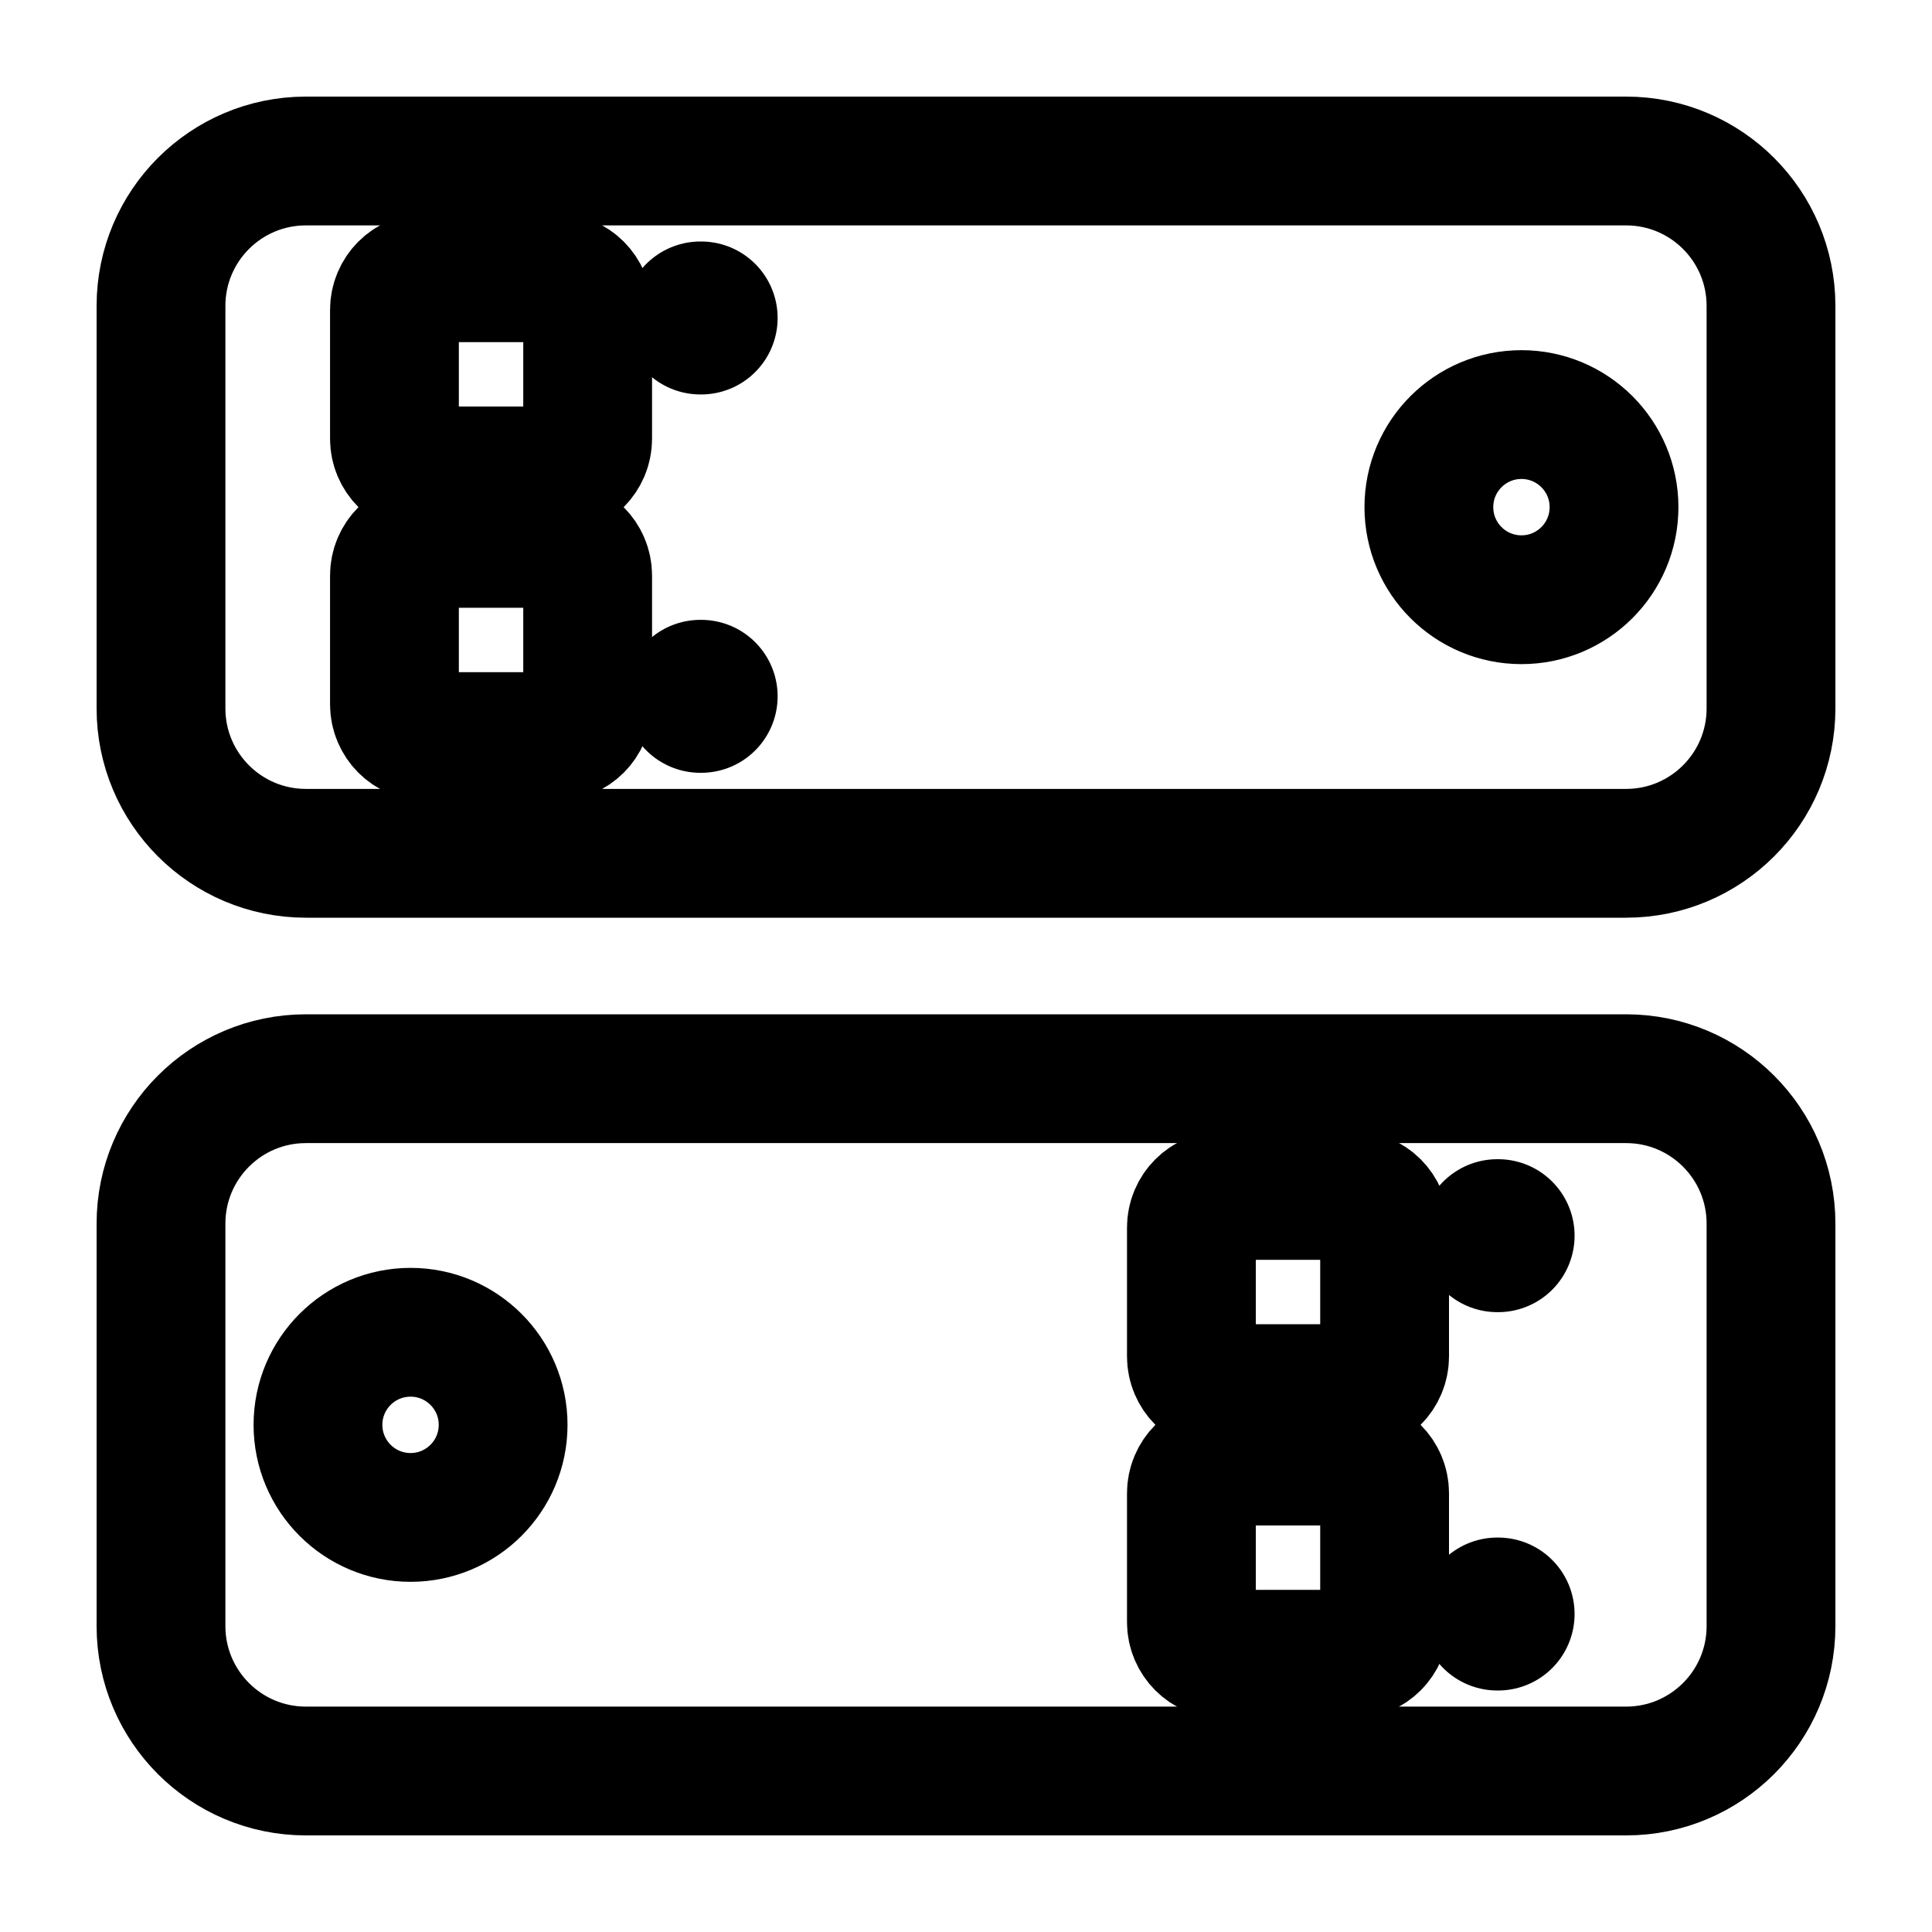
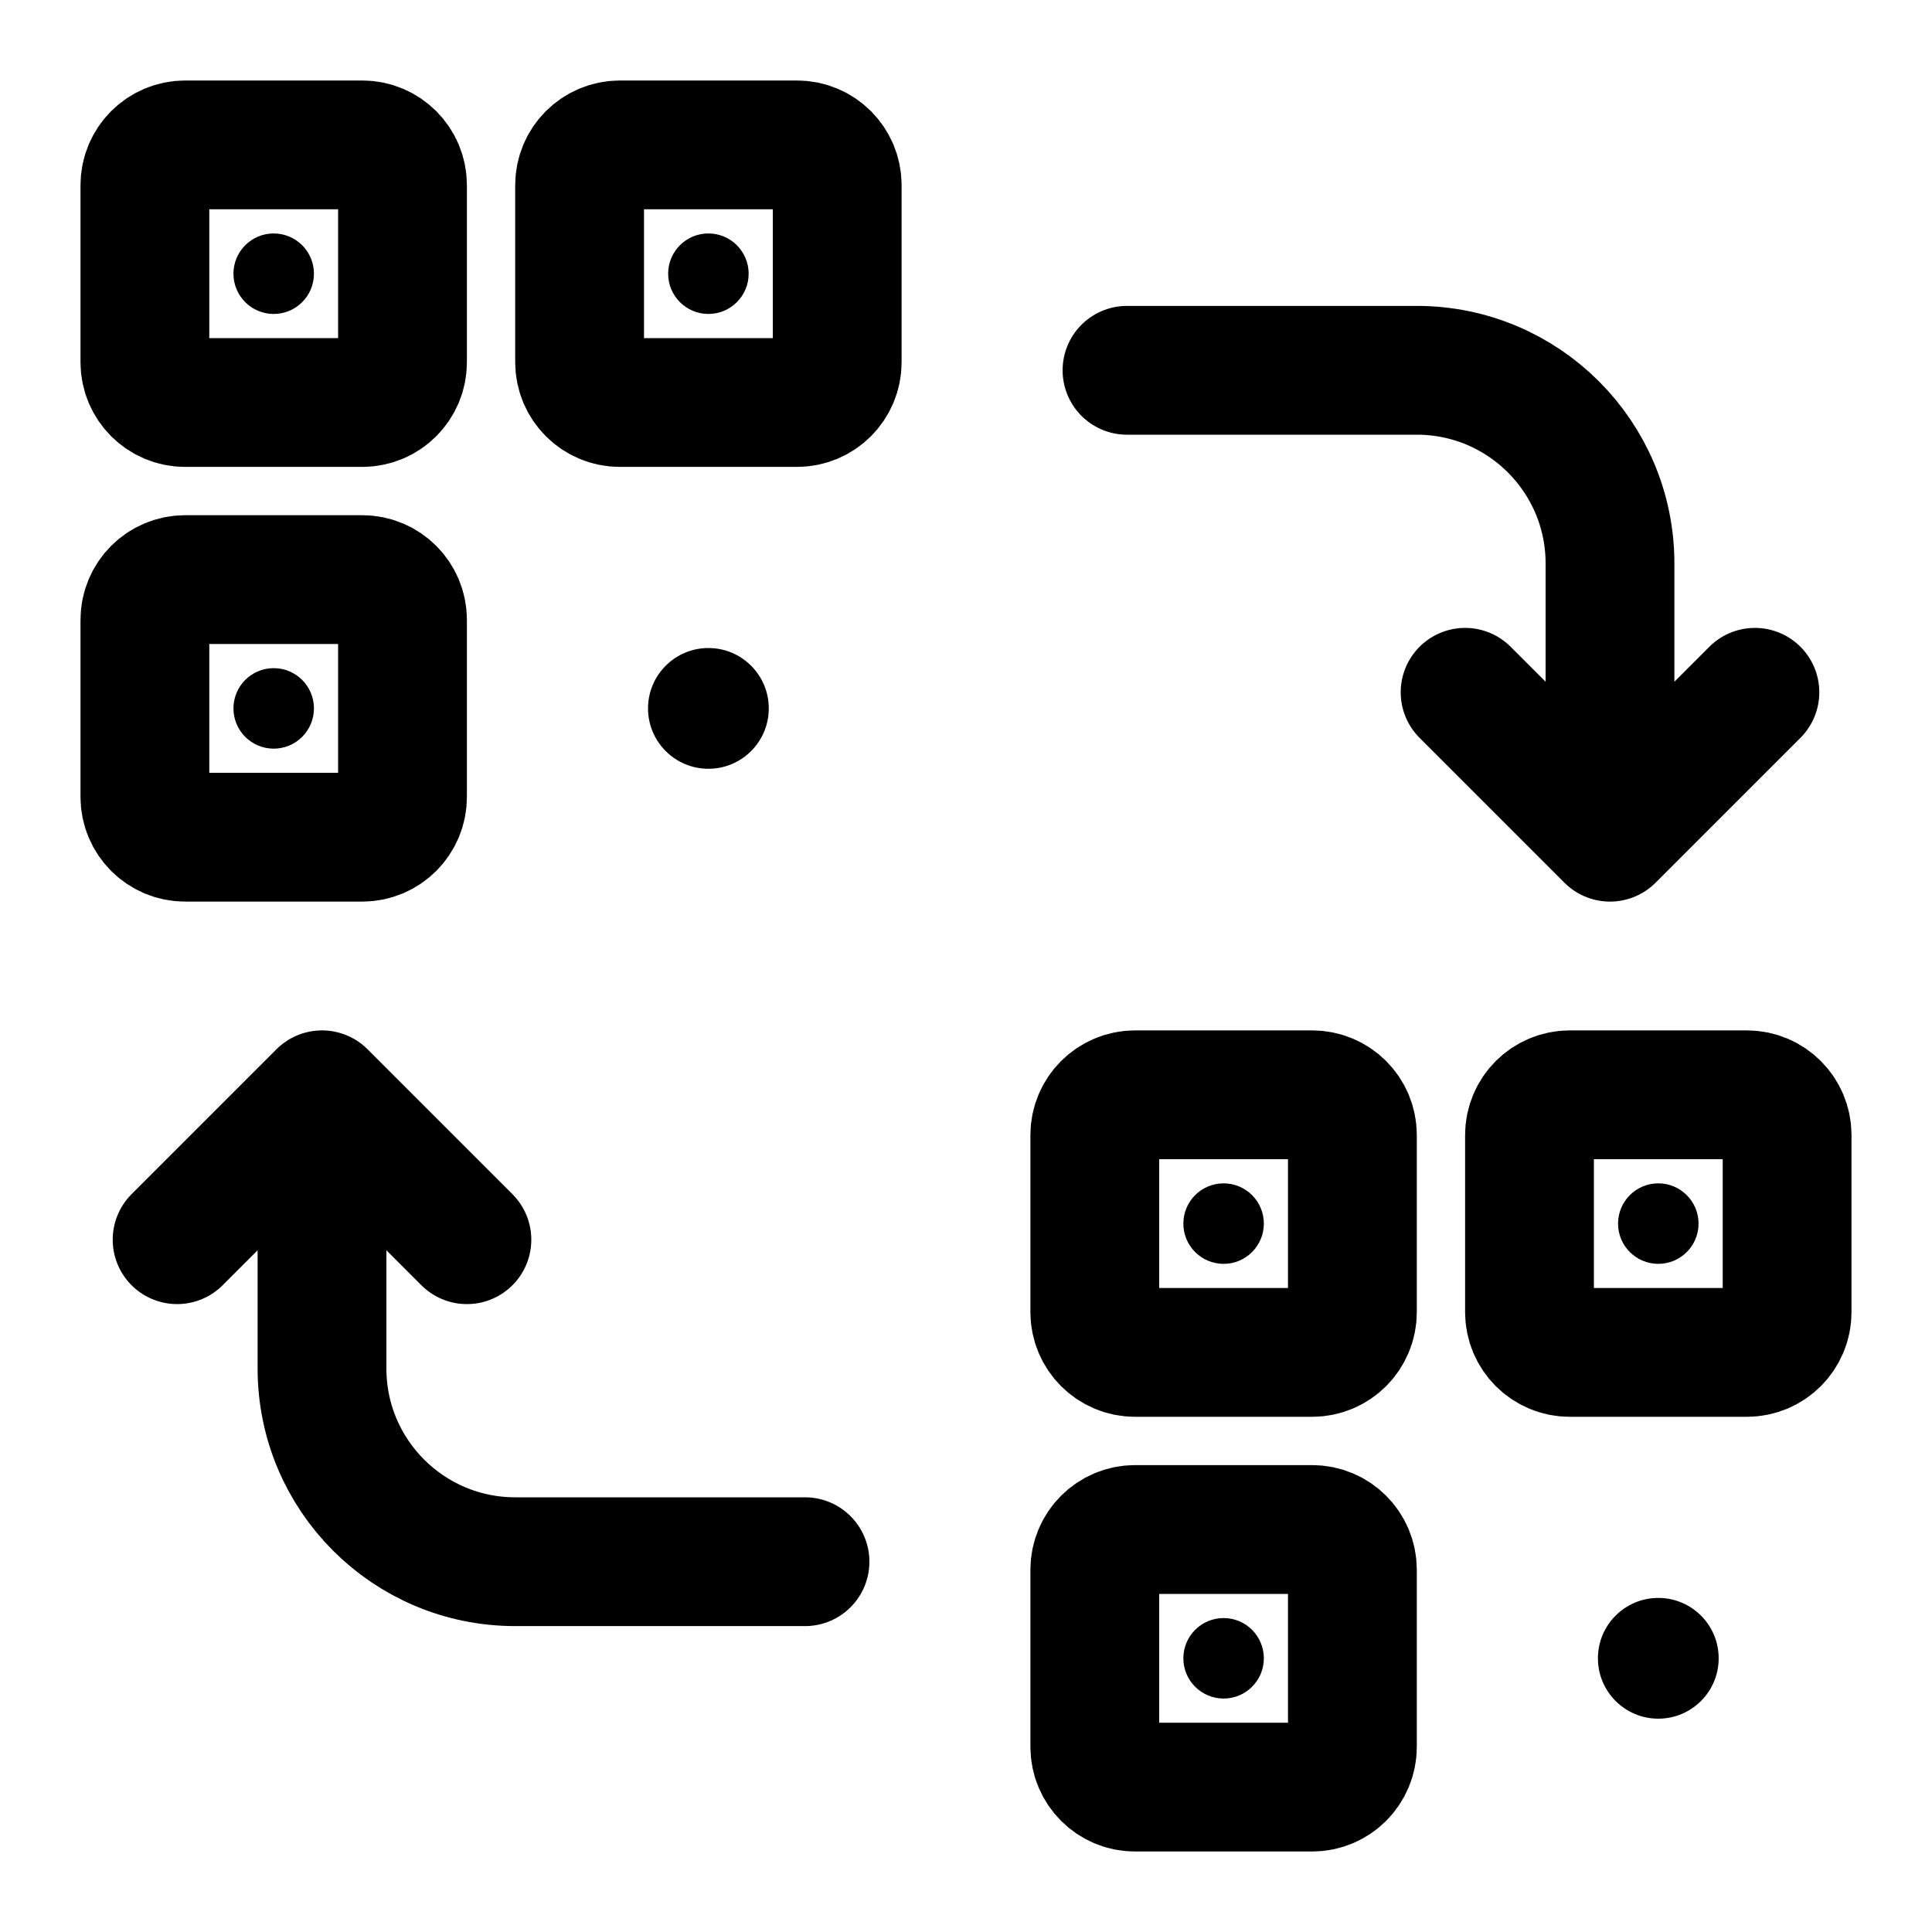
<svg xmlns="http://www.w3.org/2000/svg" viewBox="0 0 24 24" width="24" height="24" fill="none" stroke="currentColor" stroke-width="1.6" stroke-linecap="round" stroke-linejoin="round" aria-hidden="true">
-   <rect x="2" y="2" width="20" height="8.6" rx="1.8" />
-   <rect x="4.9" y="3.45" width="2.4" height="2.4" rx="0.4" />
-   <rect x="4.9" y="6.75" width="2.4" height="2.4" rx="0.4" />
-   <path d="M8.70 3.95h0.01M8.70 8.65h0.01" stroke-width="1.9" />
-   <circle cx="18.90" cy="6.3" r="1.15" />
-   <rect x="2" y="13.4" width="20" height="8.6" rx="1.8" />
-   <rect x="14.8" y="14.85" width="2.4" height="2.4" rx="0.4" />
-   <rect x="14.8" y="18.15" width="2.4" height="2.4" rx="0.4" />
-   <path d="M18.60 15.35h0.01M18.60 20.05h0.01" stroke-width="1.9" />
-   <circle cx="5.10" cy="17.7" r="1.15" />
+   <rect x="1.8" y="1.8" width="3.2" height="3.2" rx="0.5" />
+   <circle cx="3.4" cy="3.4" r="0.5" fill="currentColor" stroke="none" />
+   <rect x="7.2" y="1.8" width="3.2" height="3.2" rx="0.5" />
+   <circle cx="8.8" cy="3.4" r="0.5" fill="currentColor" stroke="none" />
+   <rect x="1.8" y="7.2" width="3.2" height="3.2" rx="0.5" />
+   <circle cx="3.4" cy="8.8" r="0.5" fill="currentColor" stroke="none" />
+   <circle cx="8.8" cy="8.8" r="0.75" fill="currentColor" stroke="none" />
+   <rect x="13.6" y="13.6" width="3.2" height="3.2" rx="0.5" />
+   <circle cx="15.2" cy="15.2" r="0.5" fill="currentColor" stroke="none" />
+   <rect x="19.0" y="13.6" width="3.2" height="3.2" rx="0.5" />
+   <circle cx="20.6" cy="15.2" r="0.5" fill="currentColor" stroke="none" />
+   <rect x="13.6" y="19.0" width="3.2" height="3.2" rx="0.5" />
+   <circle cx="15.2" cy="20.6" r="0.5" fill="currentColor" stroke="none" />
+   <circle cx="20.6" cy="20.6" r="0.75" fill="currentColor" stroke="none" />
+   <path d="M14 4.6h3.6a2.4 2.4 0 0 1 2.4 2.4v3.4M18.2 8.6l1.8 1.8 1.8-1.8M10 19.4H6.4A2.4 2.4 0 0 1 4 17v-3.4M5.8 15.4 4 13.6l-1.8 1.8" />
</svg>
